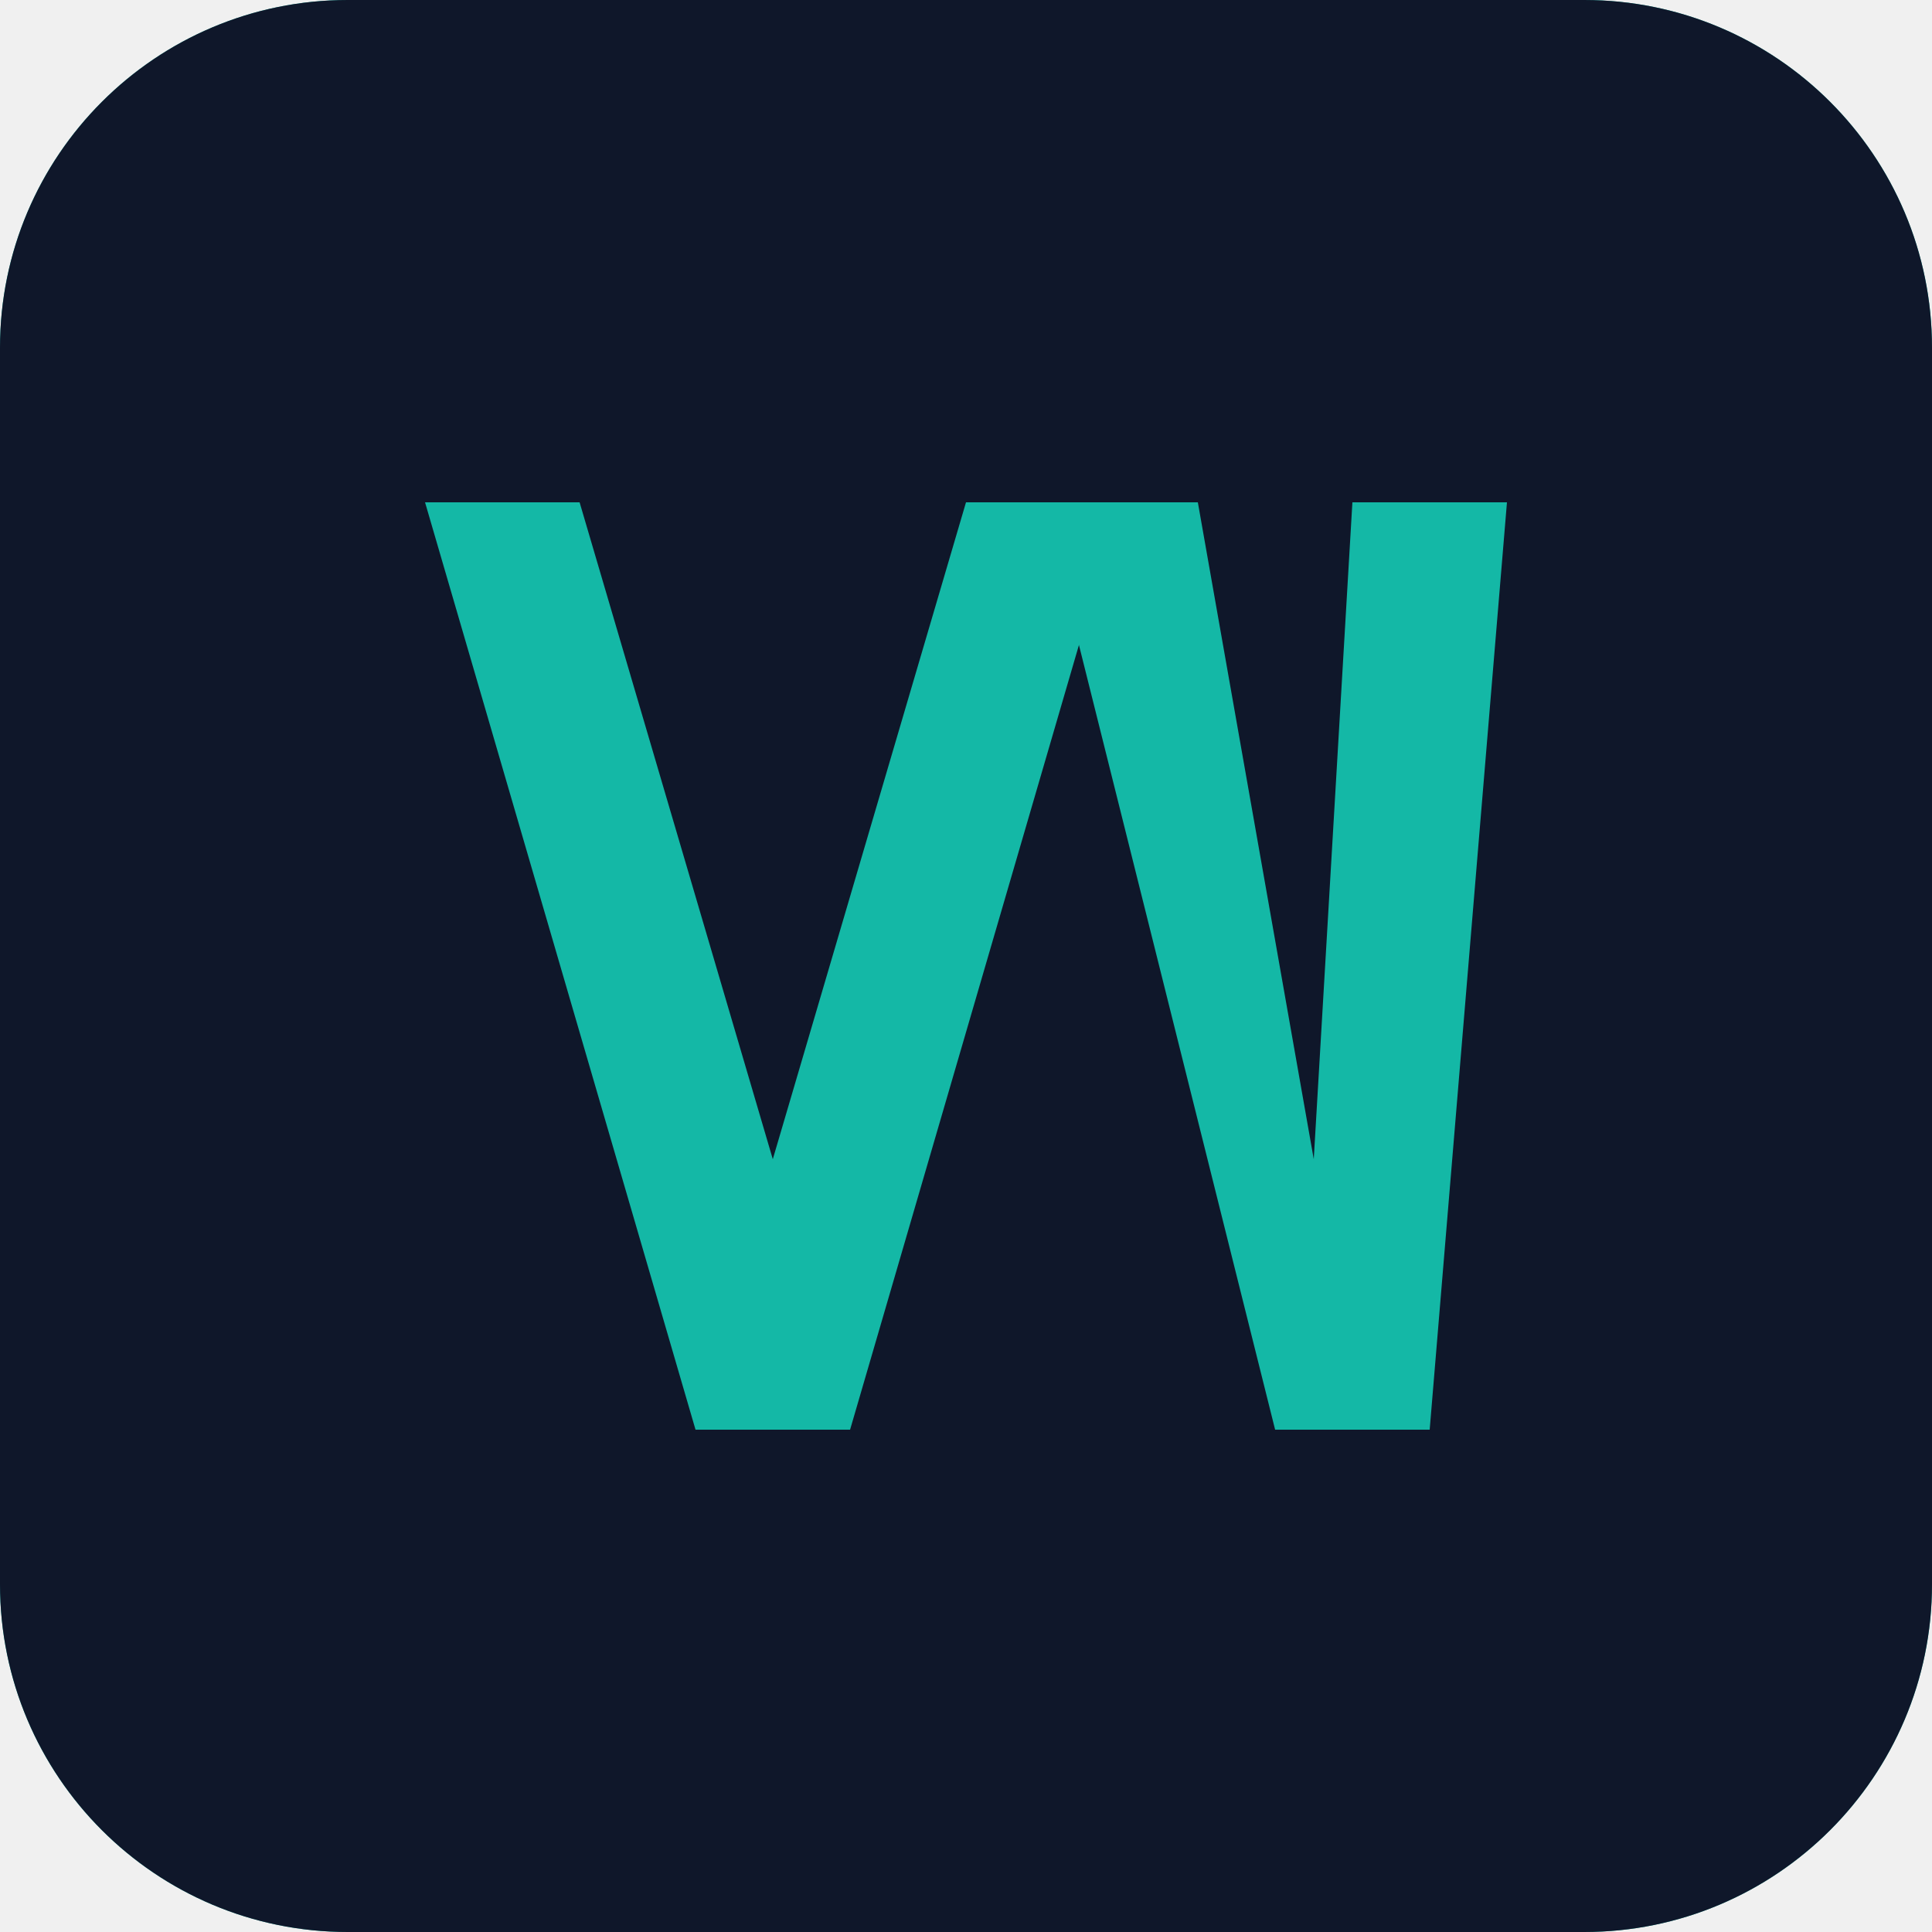
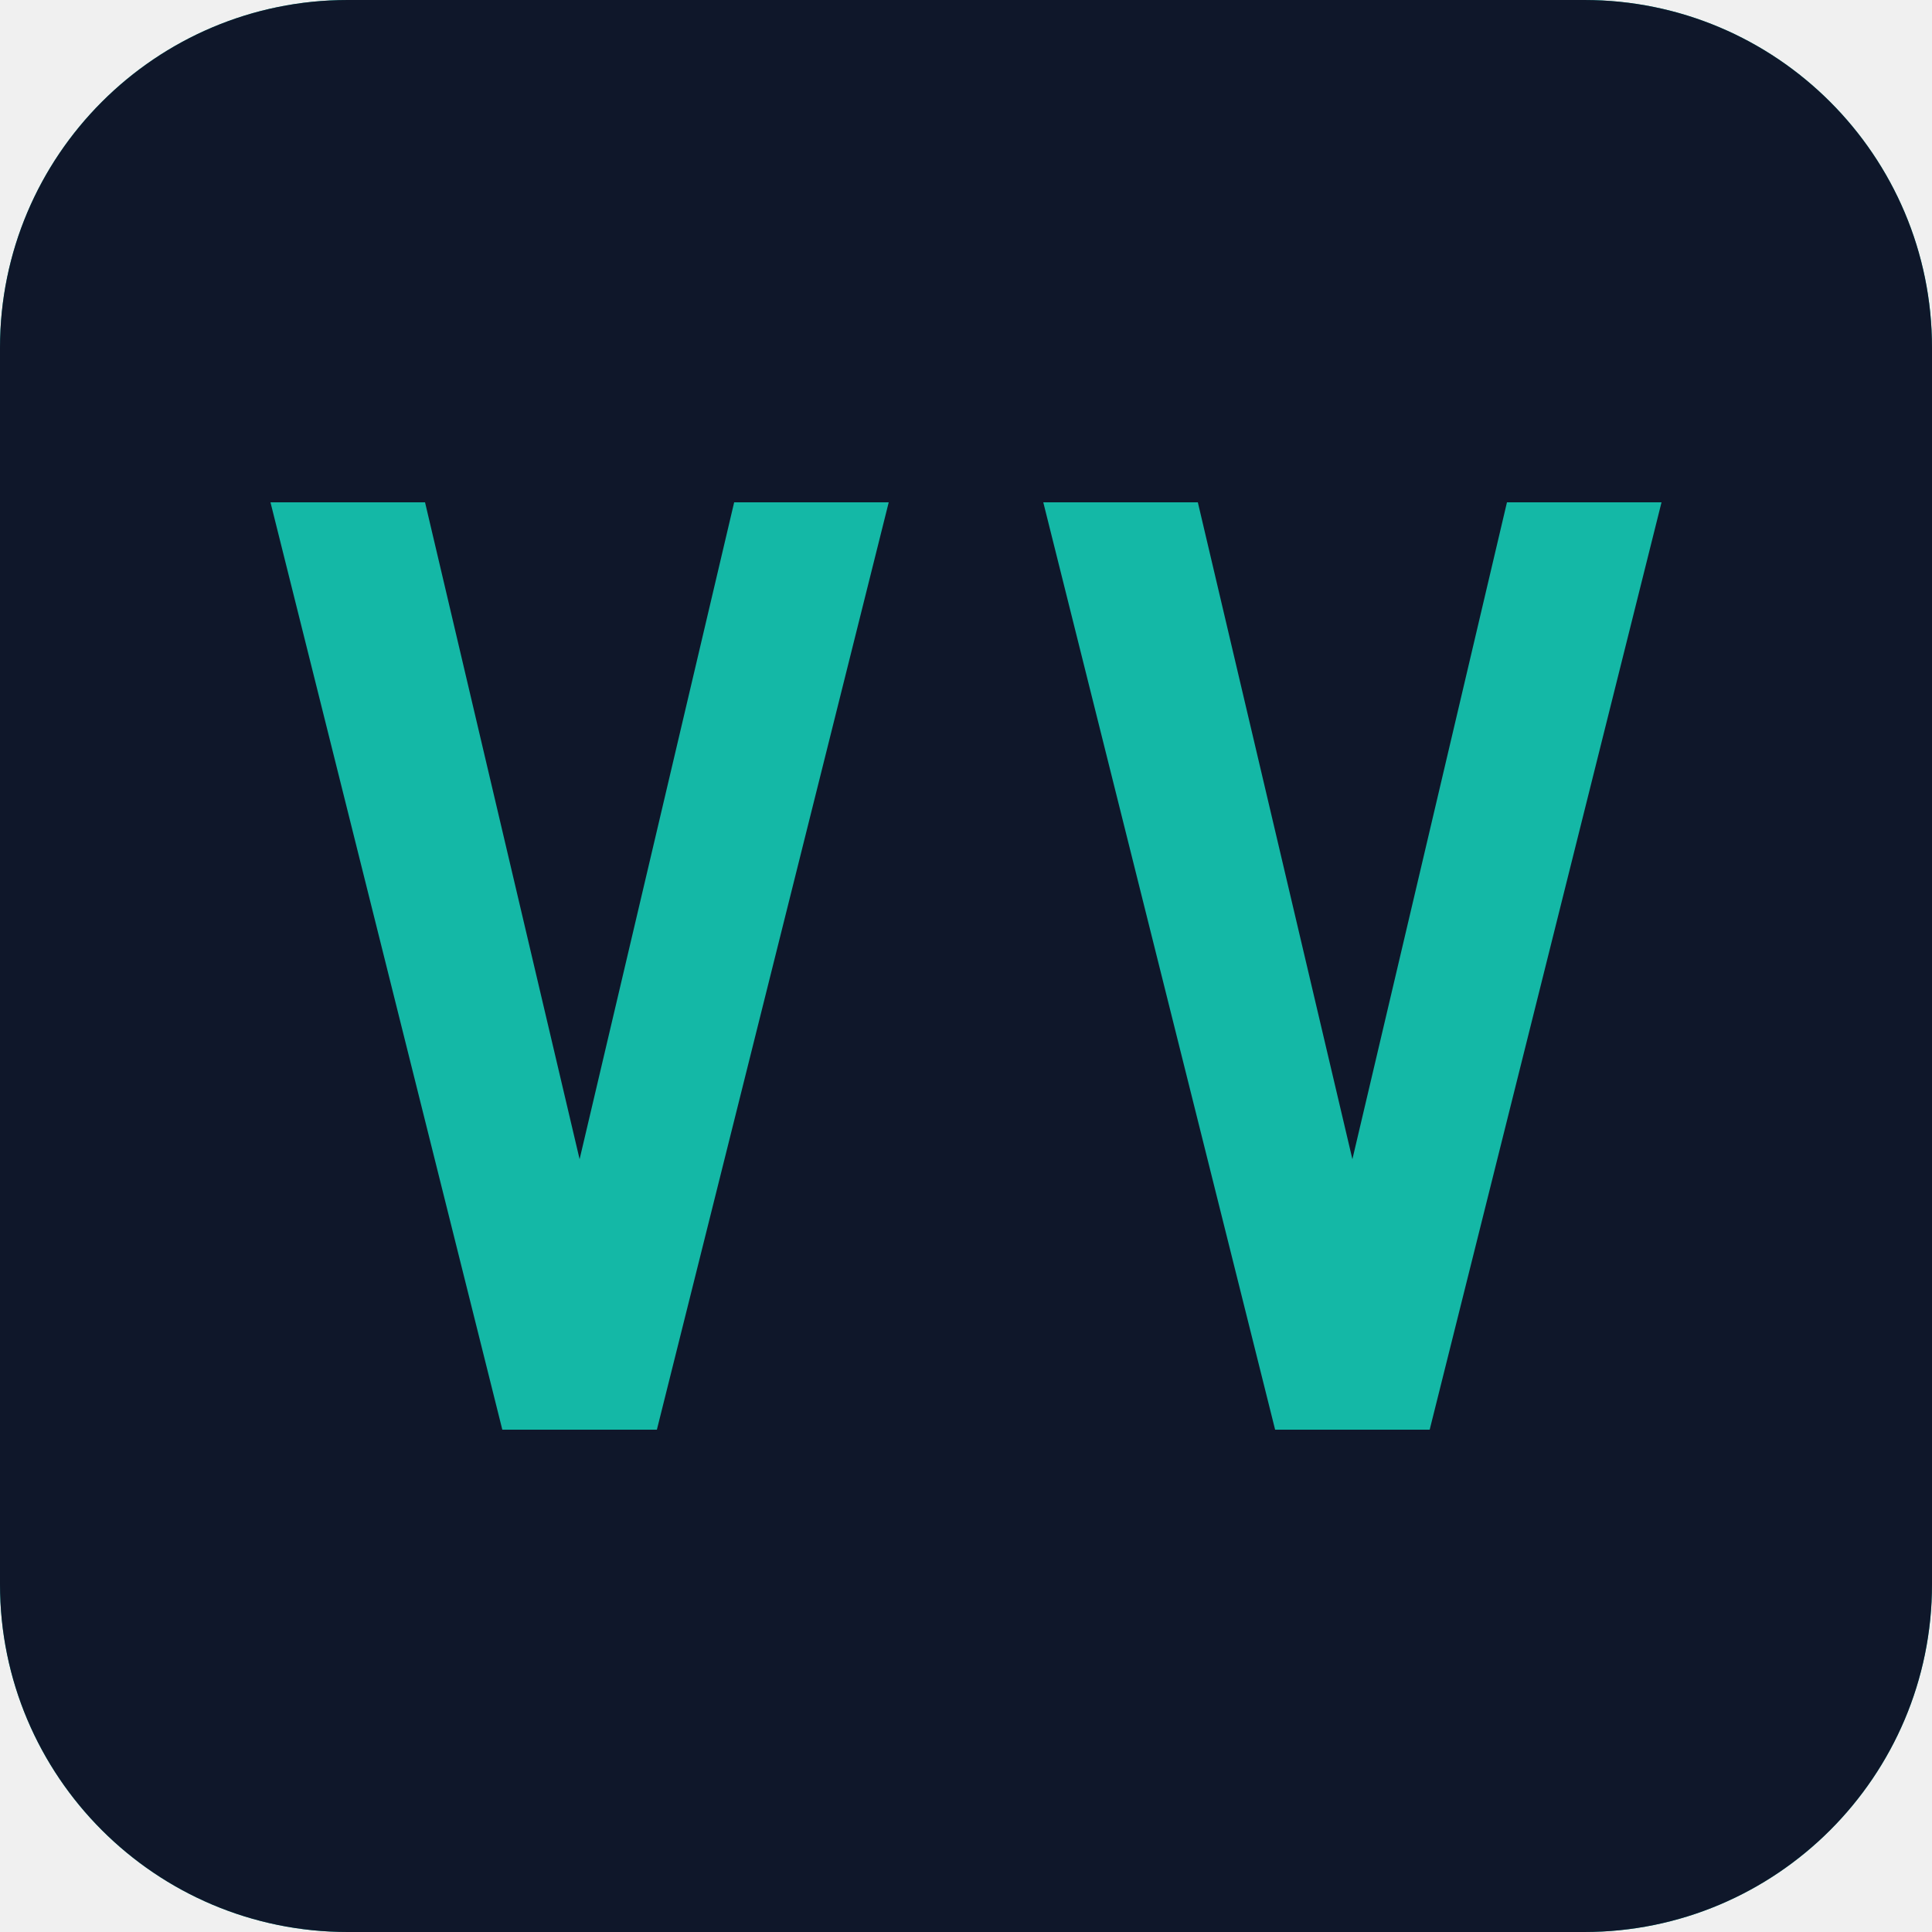
<svg xmlns="http://www.w3.org/2000/svg" viewBox="0 0 100 100" role="img" aria-label="Viktor Vedmich — Deep Signal logo (inverse)">
  <defs>
    <mask id="vv-cut-inv">
      <rect width="100" height="100" fill="white" />
-       <path d="M22 26 L36 74 L44 74 L58 26 L50 26 L40 60 L30 26 Z" fill="black" />
-       <path d="M54 26 L66 74 L74 74 L78 26 L70 26 L68 60 L62 26 Z" fill="black" />
+       <path d="M14 26 L22 26 L30 60 L38 26 L46 26 L34 74 L26 74 Z" fill="black" />
+       <path d="M54 26 L62 26 L70 60 L78 26 L86 26 L74 74 L66 74 Z" fill="black" />
    </mask>
  </defs>
  <rect width="100" height="100" rx="18" fill="#14B8A6" />
  <rect width="100" height="100" rx="18" fill="#0F172A" mask="url(#vv-cut-inv)" />
</svg>
